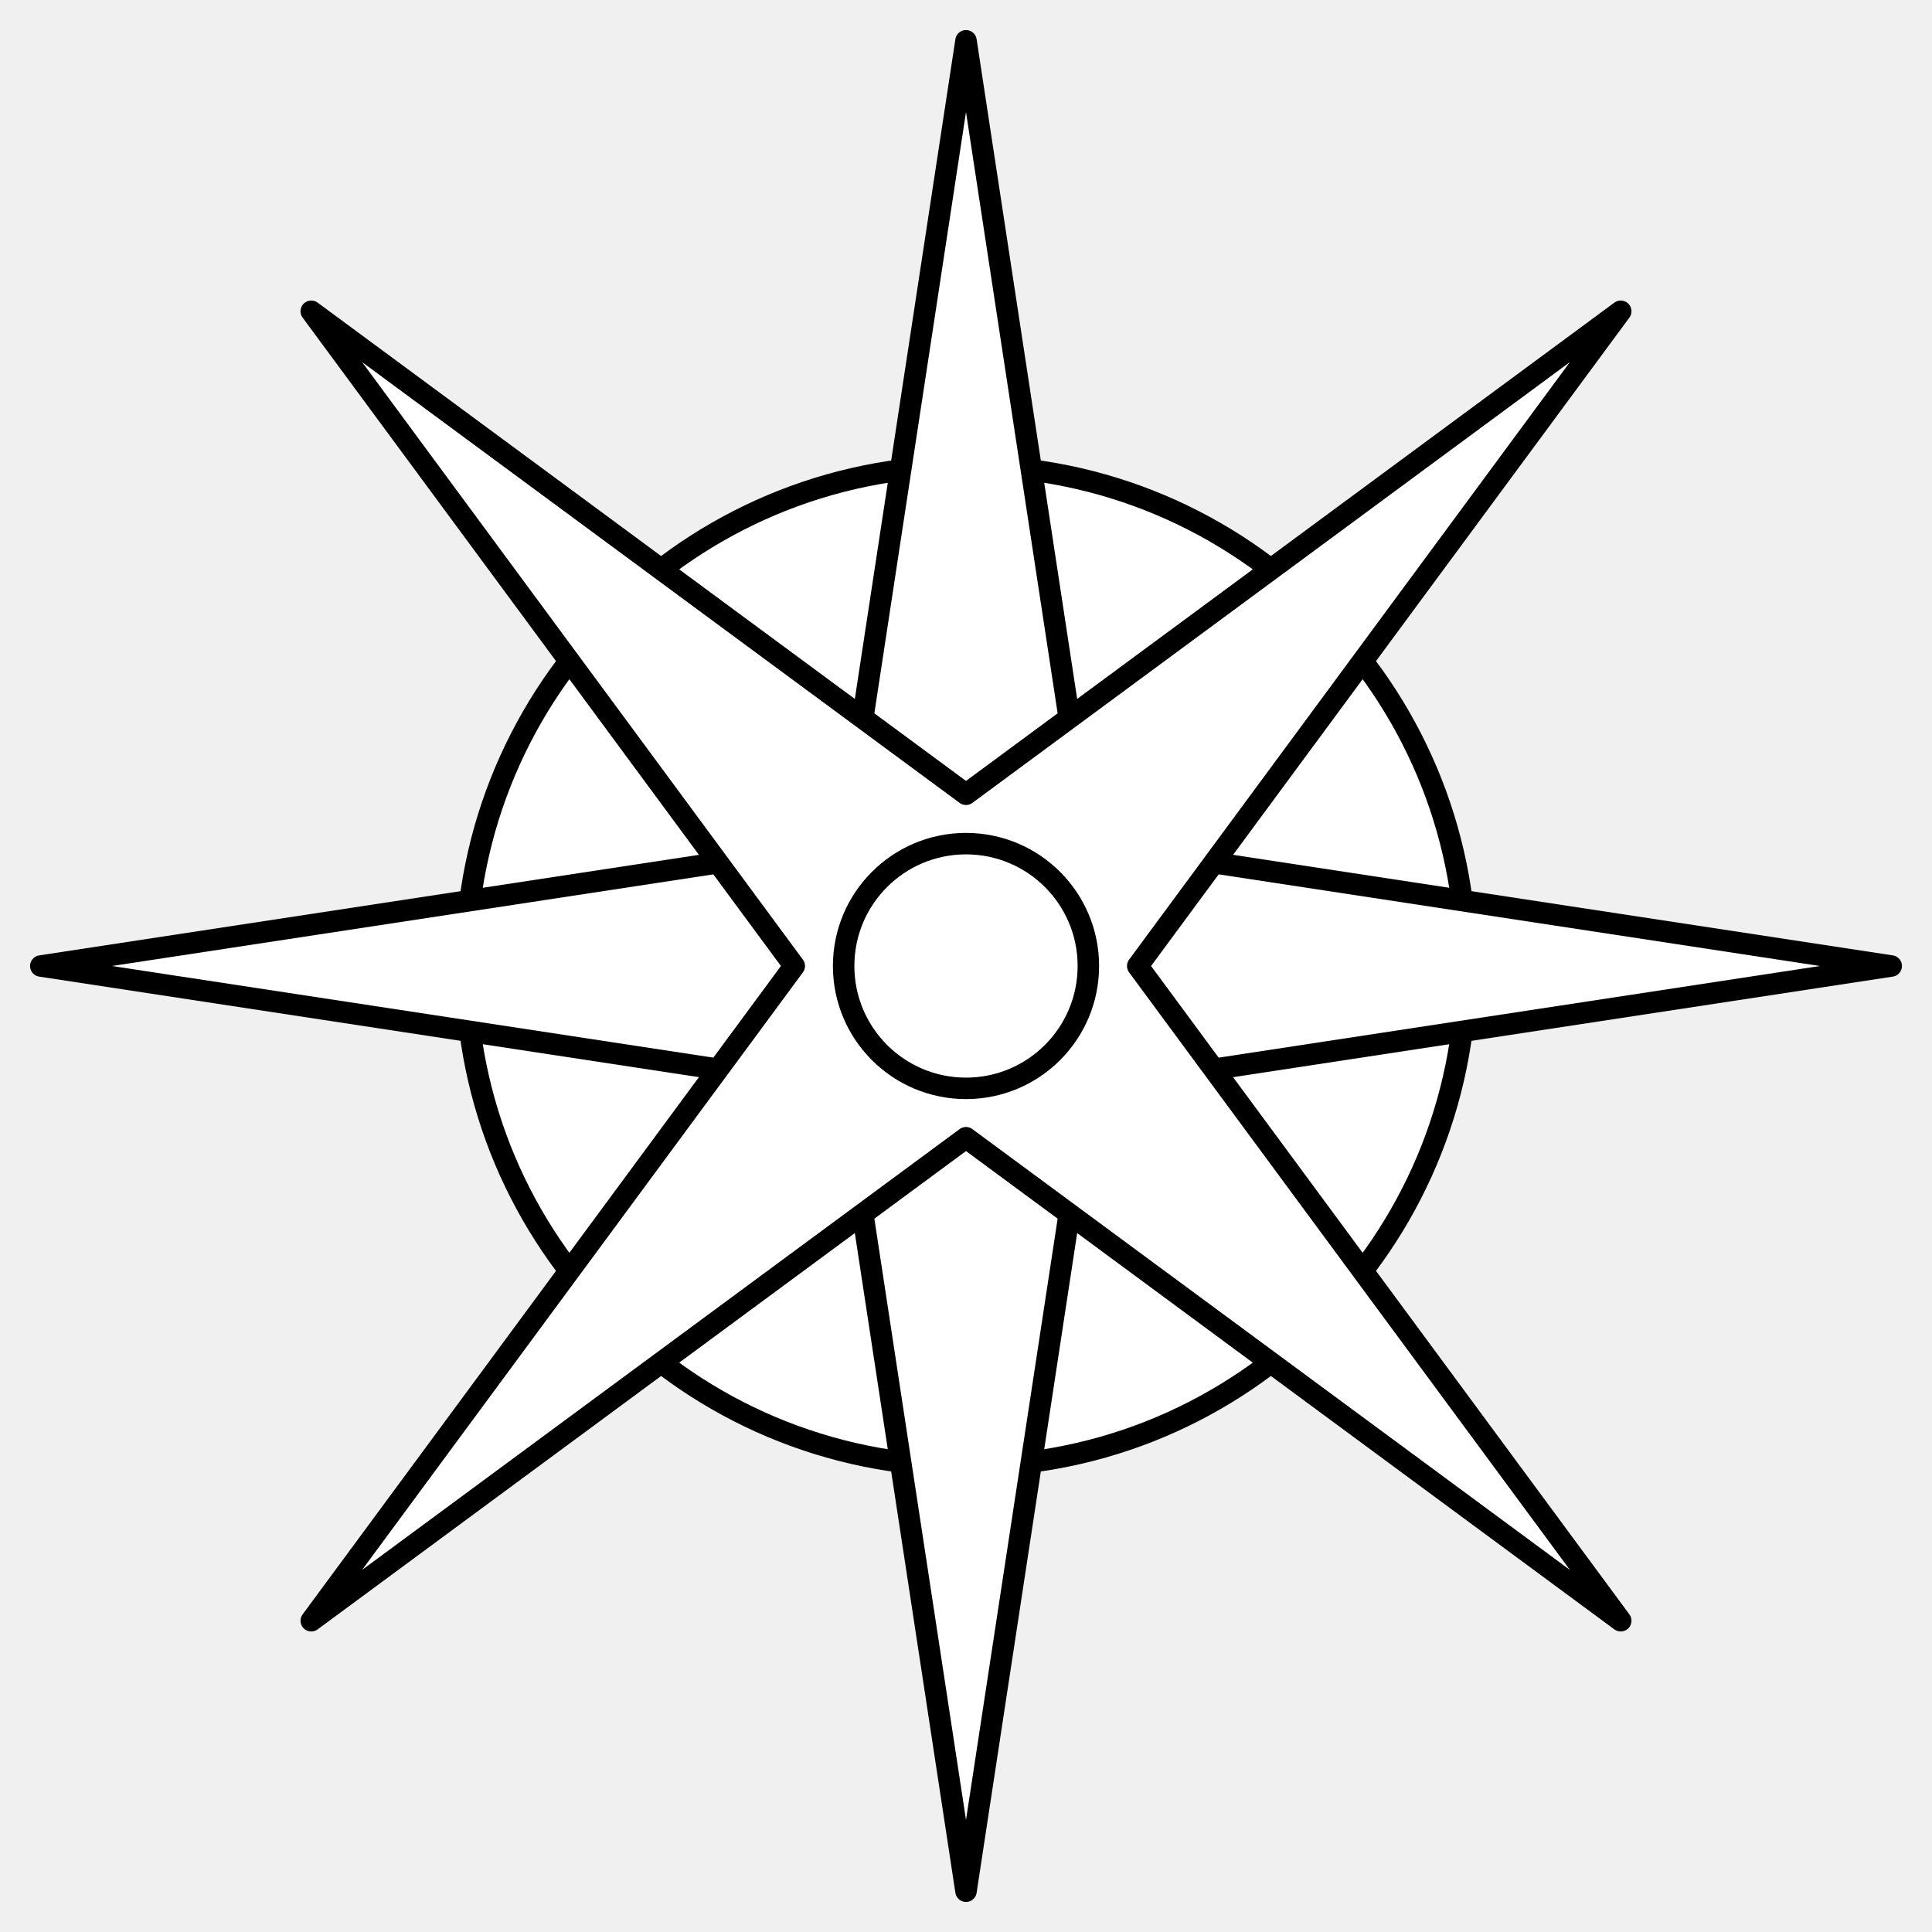
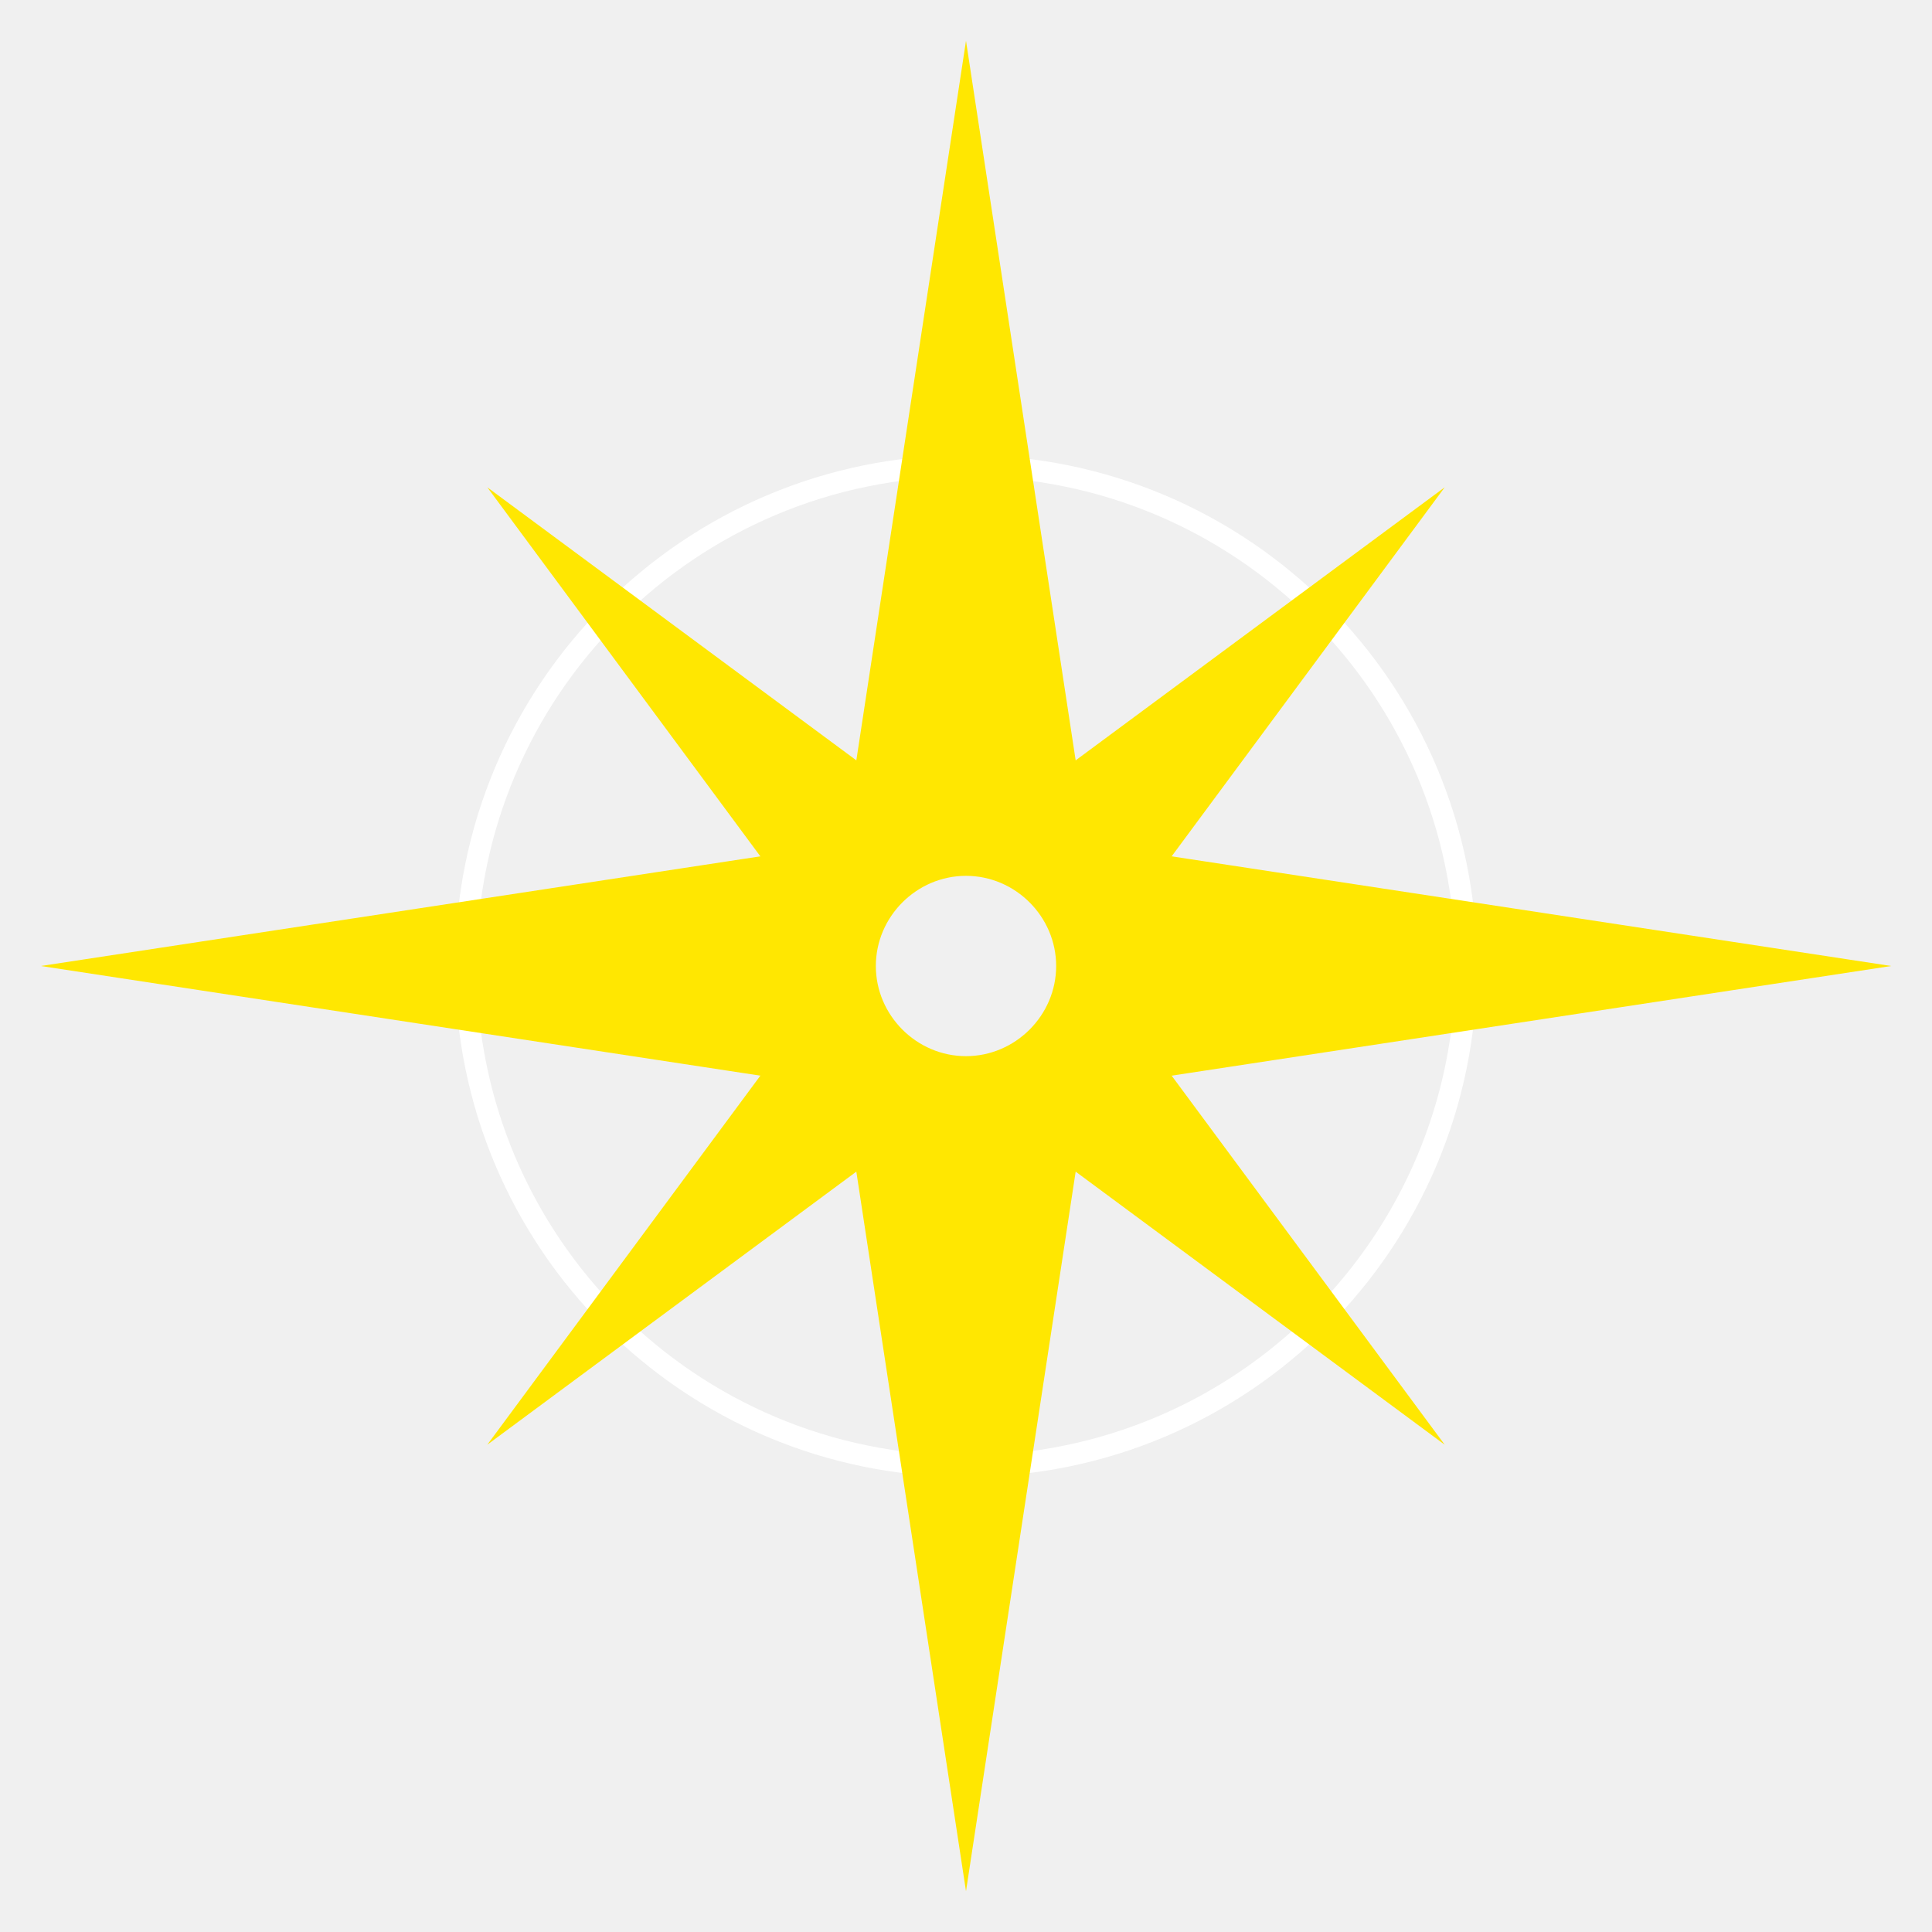
<svg xmlns="http://www.w3.org/2000/svg" version="1.1" id="Layer_1" x="0px" y="0px" viewBox="0 0 90 90" style="enable-background:new 0 0 90 90;" xml:space="preserve">
  <style type="text/css">
- 	.st0{fill:#FFFFFF;stroke:#000000;stroke-miterlimit:10;}
- 	.st1{fill:#FFFFFF;stroke:#000000;stroke-linejoin:round;stroke-miterlimit:10;}
+ 	.st0{fill:none;stroke:#FFFFFF;stroke-miterlimit:10;}
+ 	.st1{fill:#FFE701;}
</style>
  <circle class="st0" cx="45" cy="45" r="23.3" />
-   <polygon class="st1" points="45,1.9 50.7,39.3 88.1,45 50.7,50.7 45,88.1 39.3,50.7 1.9,45 39.3,39.3 " />
-   <polygon class="st1" points="75.5,14.5 53,45 75.5,75.5 45,53 14.5,75.5 37,45 14.5,14.5 45,37 " />
-   <circle class="st0" cx="45" cy="45" r="5.7" />
+   <g>
+     <path class="st1" d="M67.3,22.7L45,39.2L22.7,22.7L39.2,45L22.7,67.3L45,50.8l22.3,16.5L50.8,45L67.3,22.7z M45,49.2   c-2.3,0-4.2-1.9-4.2-4.2s1.9-4.2,4.2-4.2s4.2,1.9,4.2,4.2S47.3,49.2,45,49.2z" />
+   </g>
+   <g>
+     <path class="st1" d="M50.7,39.3L45,1.9l-5.7,37.4L1.9,45l37.4,5.7L45,88.1l5.7-37.4L88.1,45L50.7,39.3z M45,50.7   c-3.1,0-5.7-2.6-5.7-5.7s2.6-5.7,5.7-5.7s5.7,2.6,5.7,5.7S48.1,50.7,45,50.7z" />
+   </g>
</svg>
